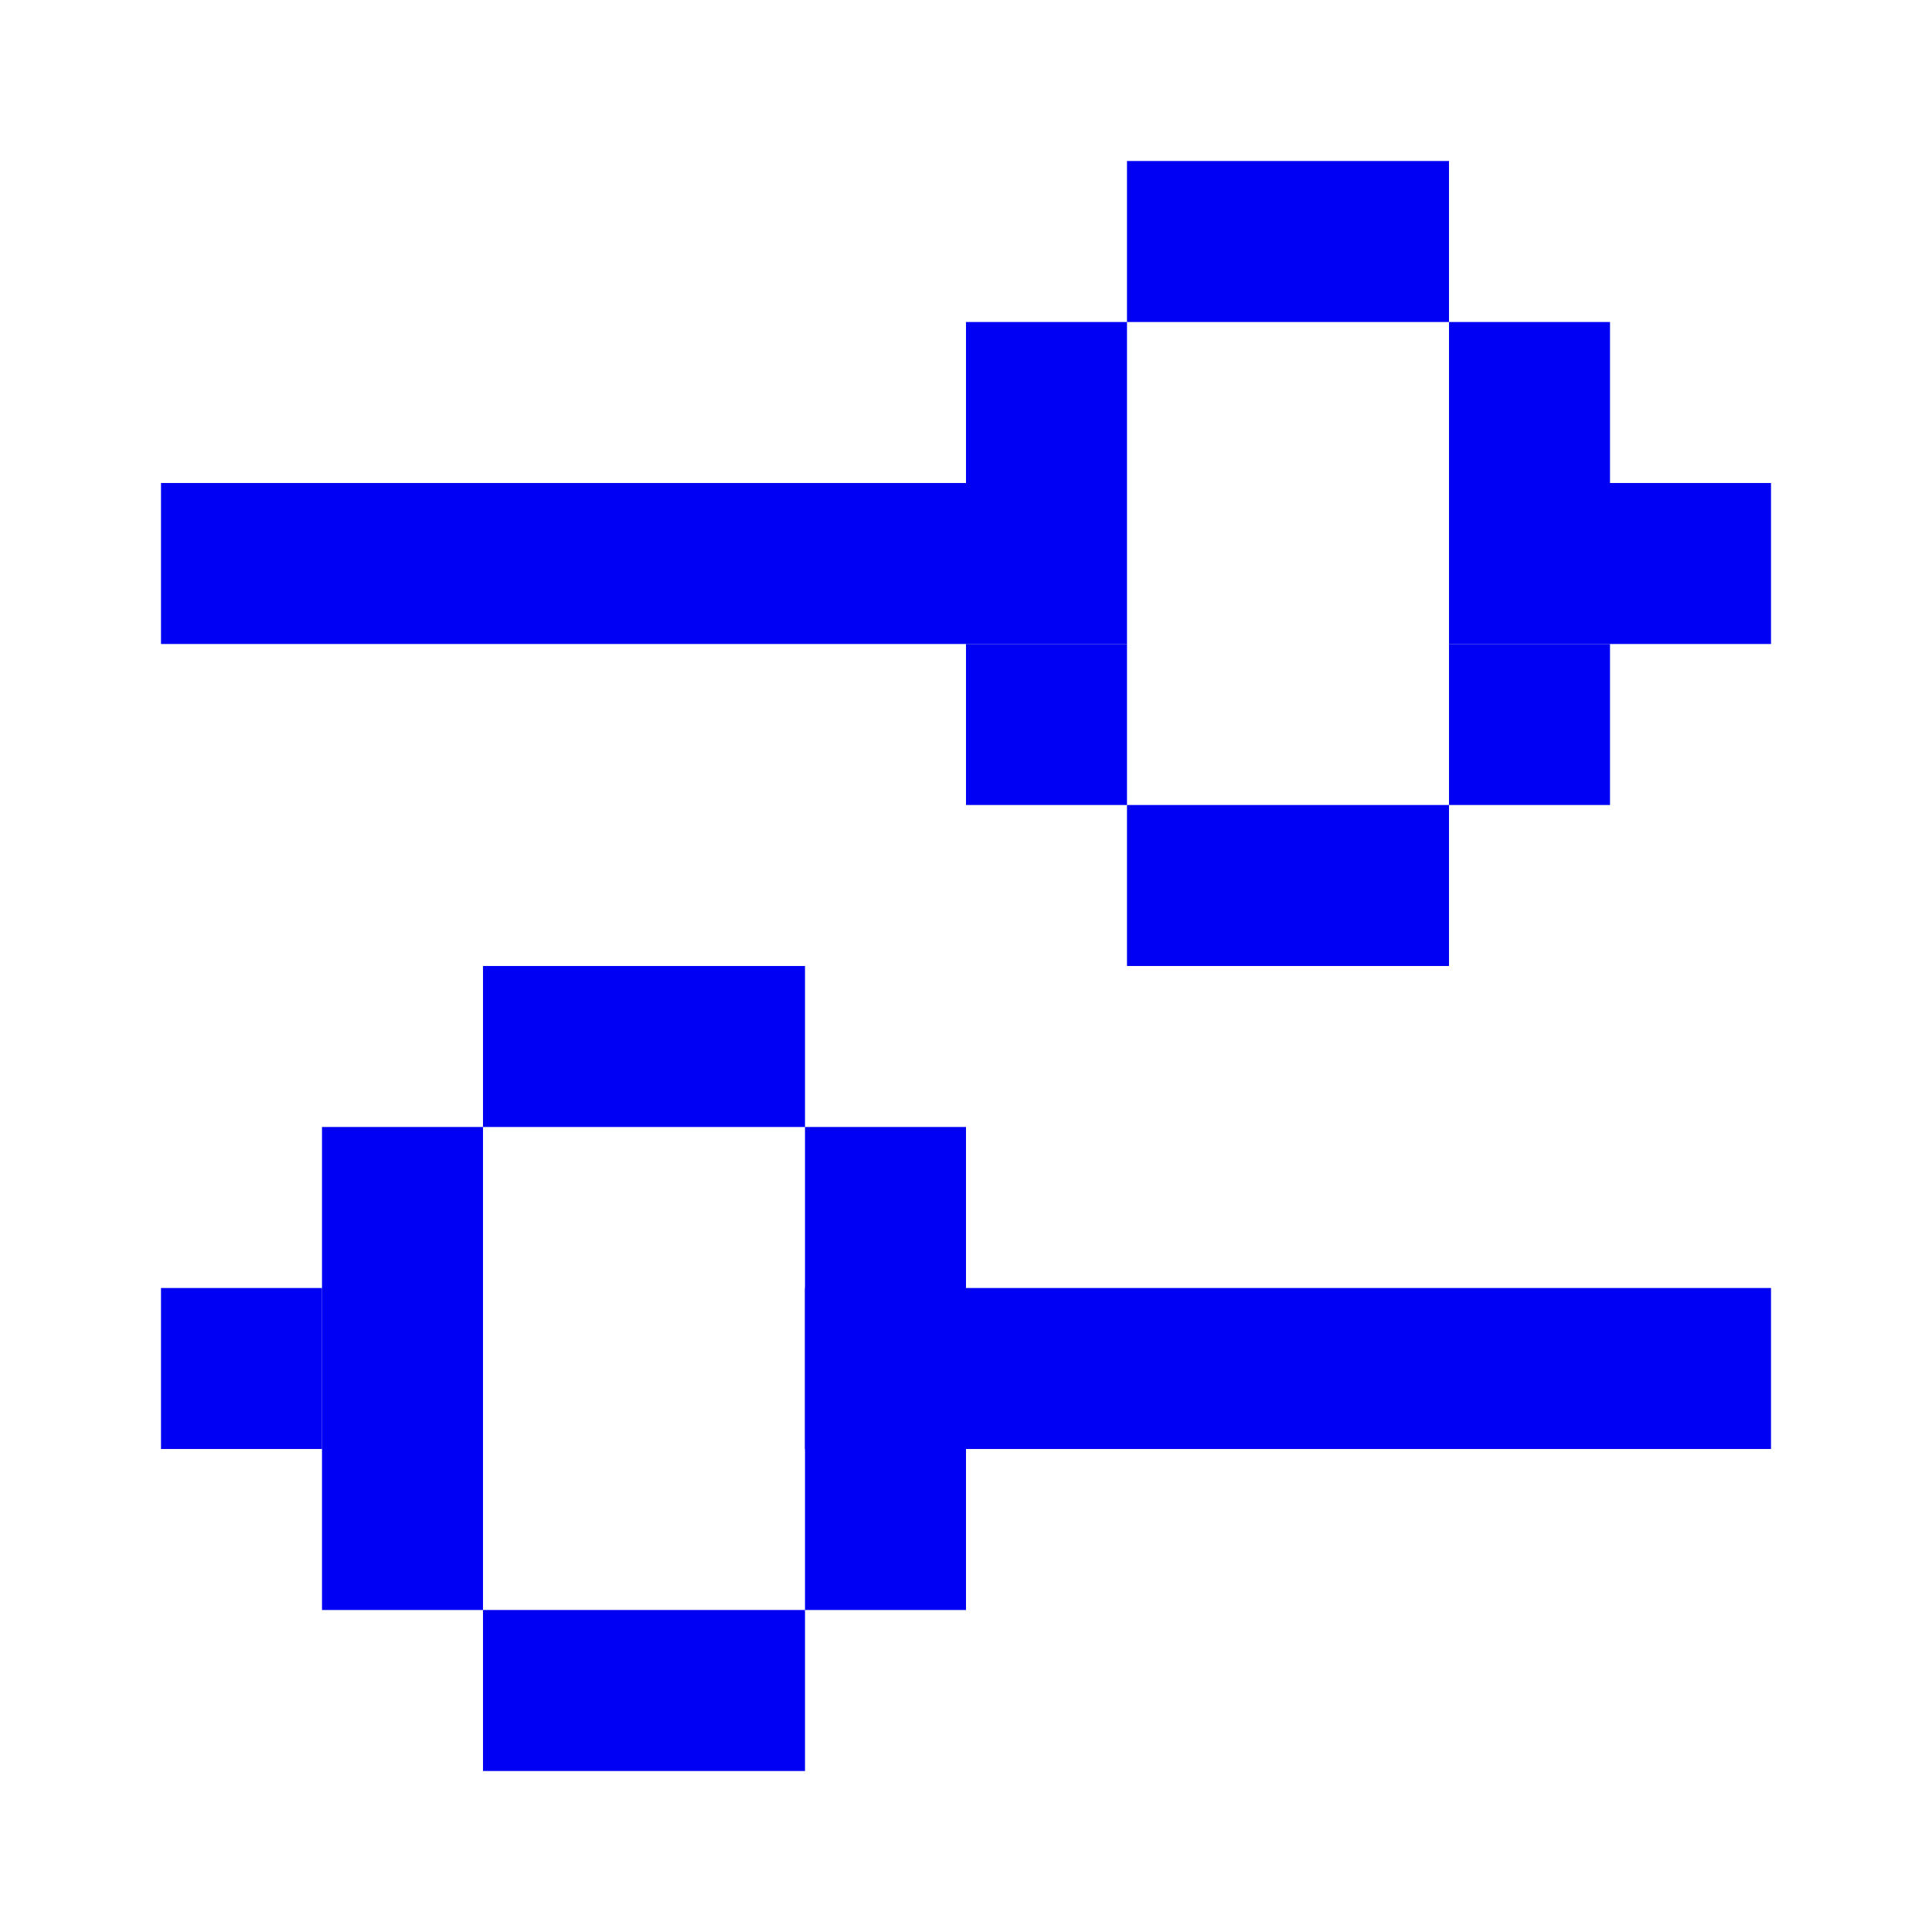
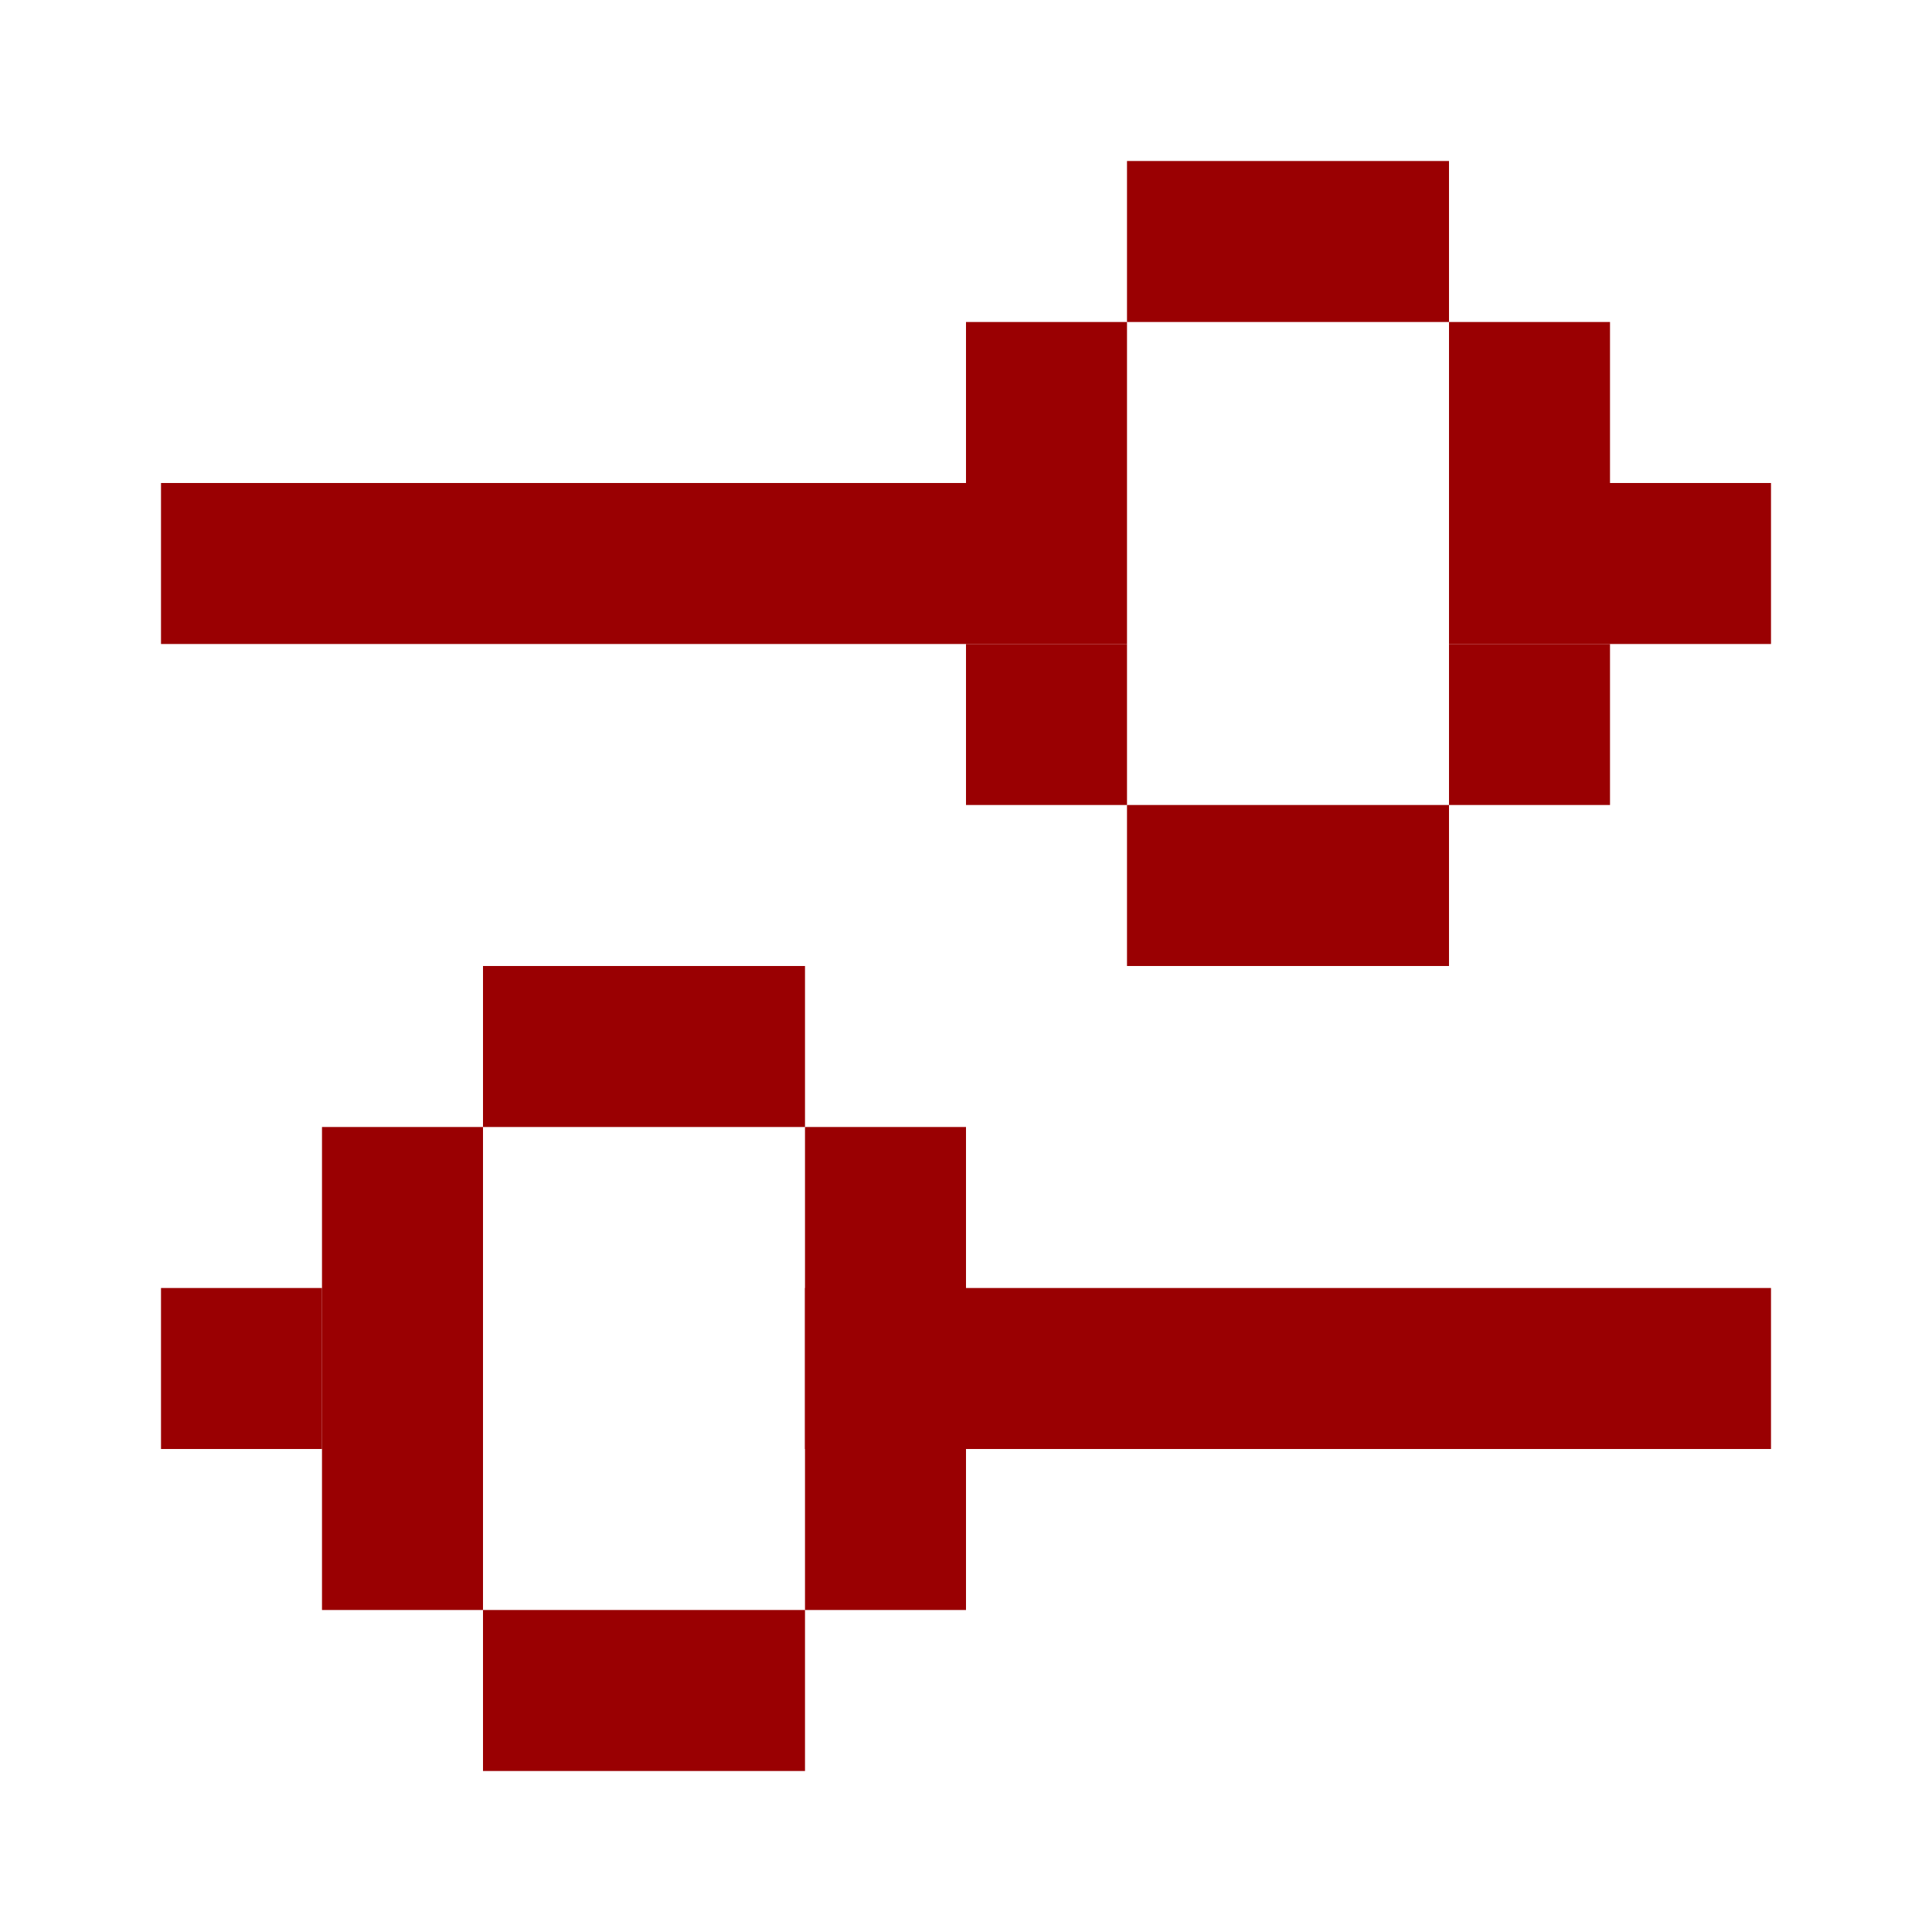
<svg xmlns="http://www.w3.org/2000/svg" preserveAspectRatio="none" overflow="visible" style="display: block;" width="24" height="24" viewBox="0 0 24 24" fill="none">
  <g id="settings-2">
    <g id="Icon">
-       <path d="M4 14H6V20H4V14Z" fill="#0000F2" />
-       <path d="M10 14H12V20H10V14Z" fill="#0000F2" />
-       <path d="M6 12H10V14H6L6 12Z" fill="#0000F2" />
-       <path d="M6 20H10V22H6L6 20Z" fill="#0000F2" />
-       <path d="M2 16H4V18H2V16Z" fill="#0000F2" />
-       <path d="M22 8H18V6H22V8Z" fill="#0000F2" />
-       <path d="M10 16H22V18H10V16Z" fill="#0000F2" />
-       <path d="M14 8H2V6H14V8Z" fill="#0000F2" />
-       <path d="M20 4V6H18V4L20 4Z" fill="#0000F2" />
-       <path d="M20 10V8L18 8V10H20Z" fill="#0000F2" />
-       <path d="M14 2H18V4L14 4V2Z" fill="#0000F2" />
-       <path d="M14 12H18V10H14V12Z" fill="#0000F2" />
-       <path d="M12 4H14V6H12V4Z" fill="#0000F2" />
-       <path d="M12 10H14V8L12 8V10Z" fill="#0000F2" />
+       <path d="M4 14H6V20H4V14Z" fill="#9a0002" />
+       <path d="M10 14H12V20H10V14Z" fill="#9a0002" />
+       <path d="M6 12H10V14H6L6 12Z" fill="#9a0002" />
+       <path d="M6 20H10V22H6L6 20Z" fill="#9a0002" />
+       <path d="M2 16H4V18H2V16Z" fill="#9a0002" />
+       <path d="M22 8H18V6H22V8Z" fill="#9a0002" />
+       <path d="M10 16H22V18H10V16Z" fill="#9a0002" />
+       <path d="M14 8H2V6H14V8Z" fill="#9a0002" />
+       <path d="M20 4V6H18V4L20 4Z" fill="#9a0002" />
+       <path d="M20 10V8L18 8V10H20Z" fill="#9a0002" />
+       <path d="M14 2H18V4L14 4V2Z" fill="#9a0002" />
+       <path d="M14 12H18V10H14V12Z" fill="#9a0002" />
+       <path d="M12 4H14V6H12V4Z" fill="#9a0002" />
+       <path d="M12 10H14V8L12 8V10Z" fill="#9a0002" />
    </g>
  </g>
</svg>
